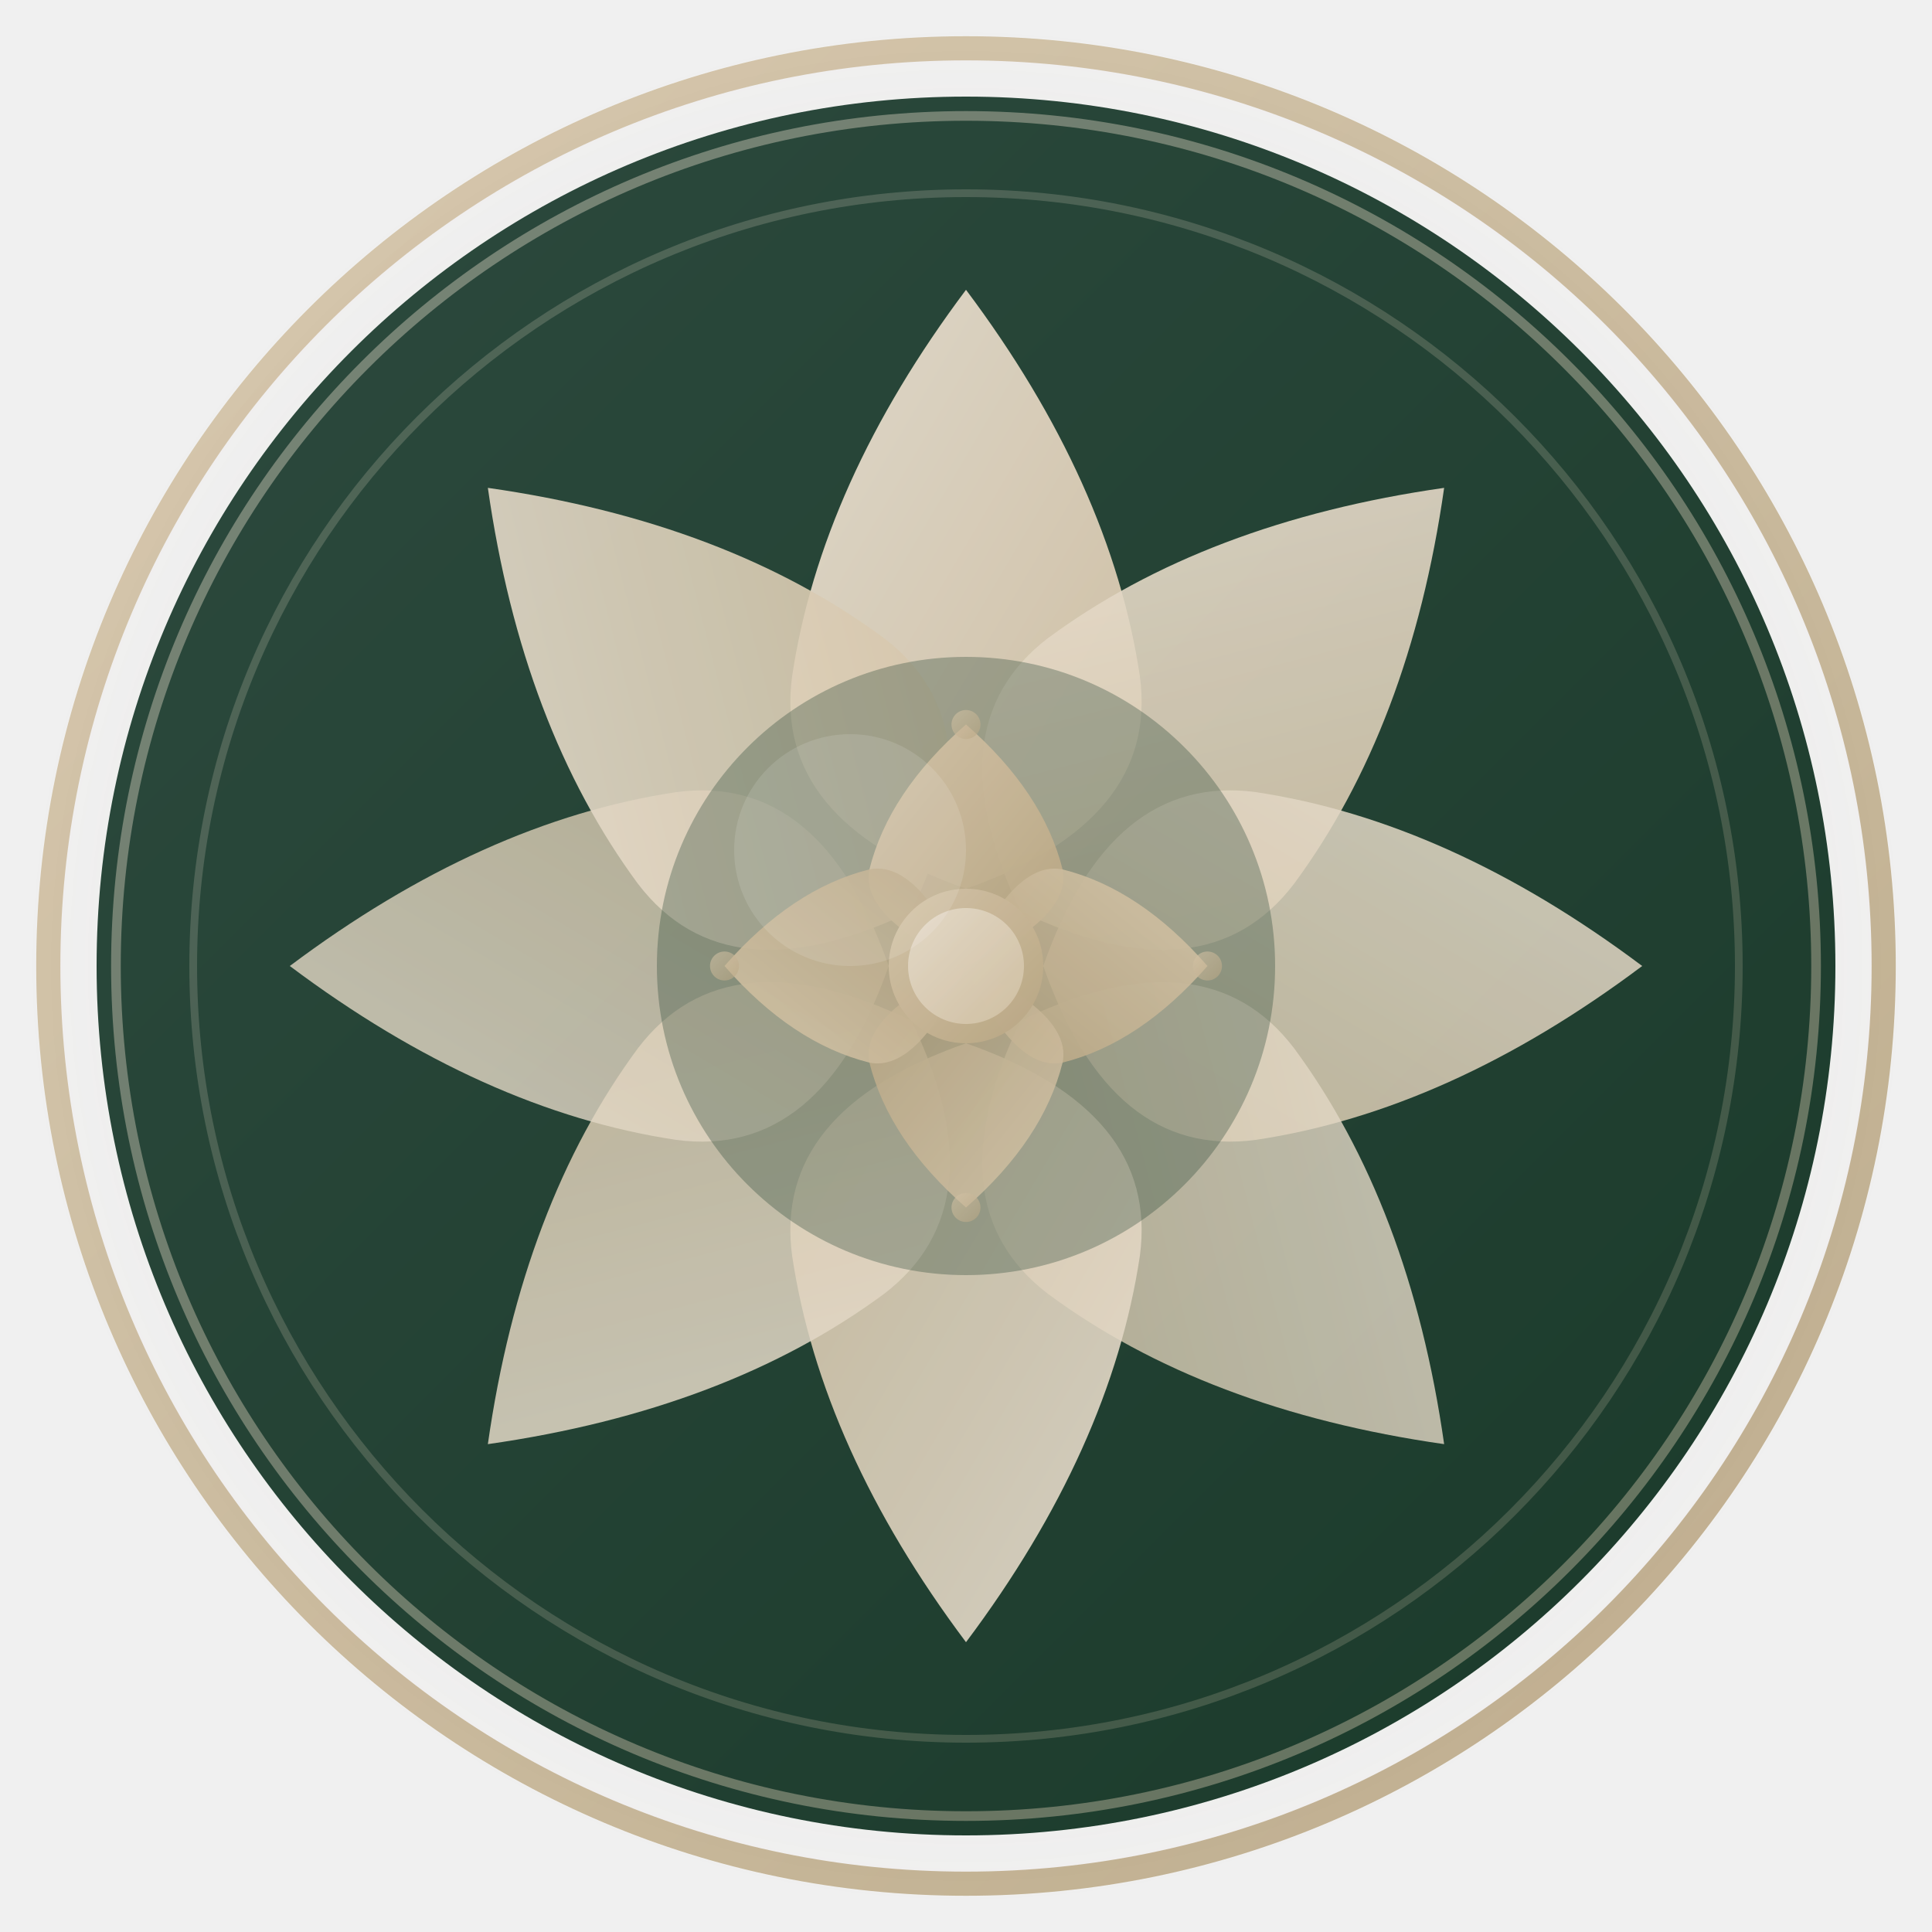
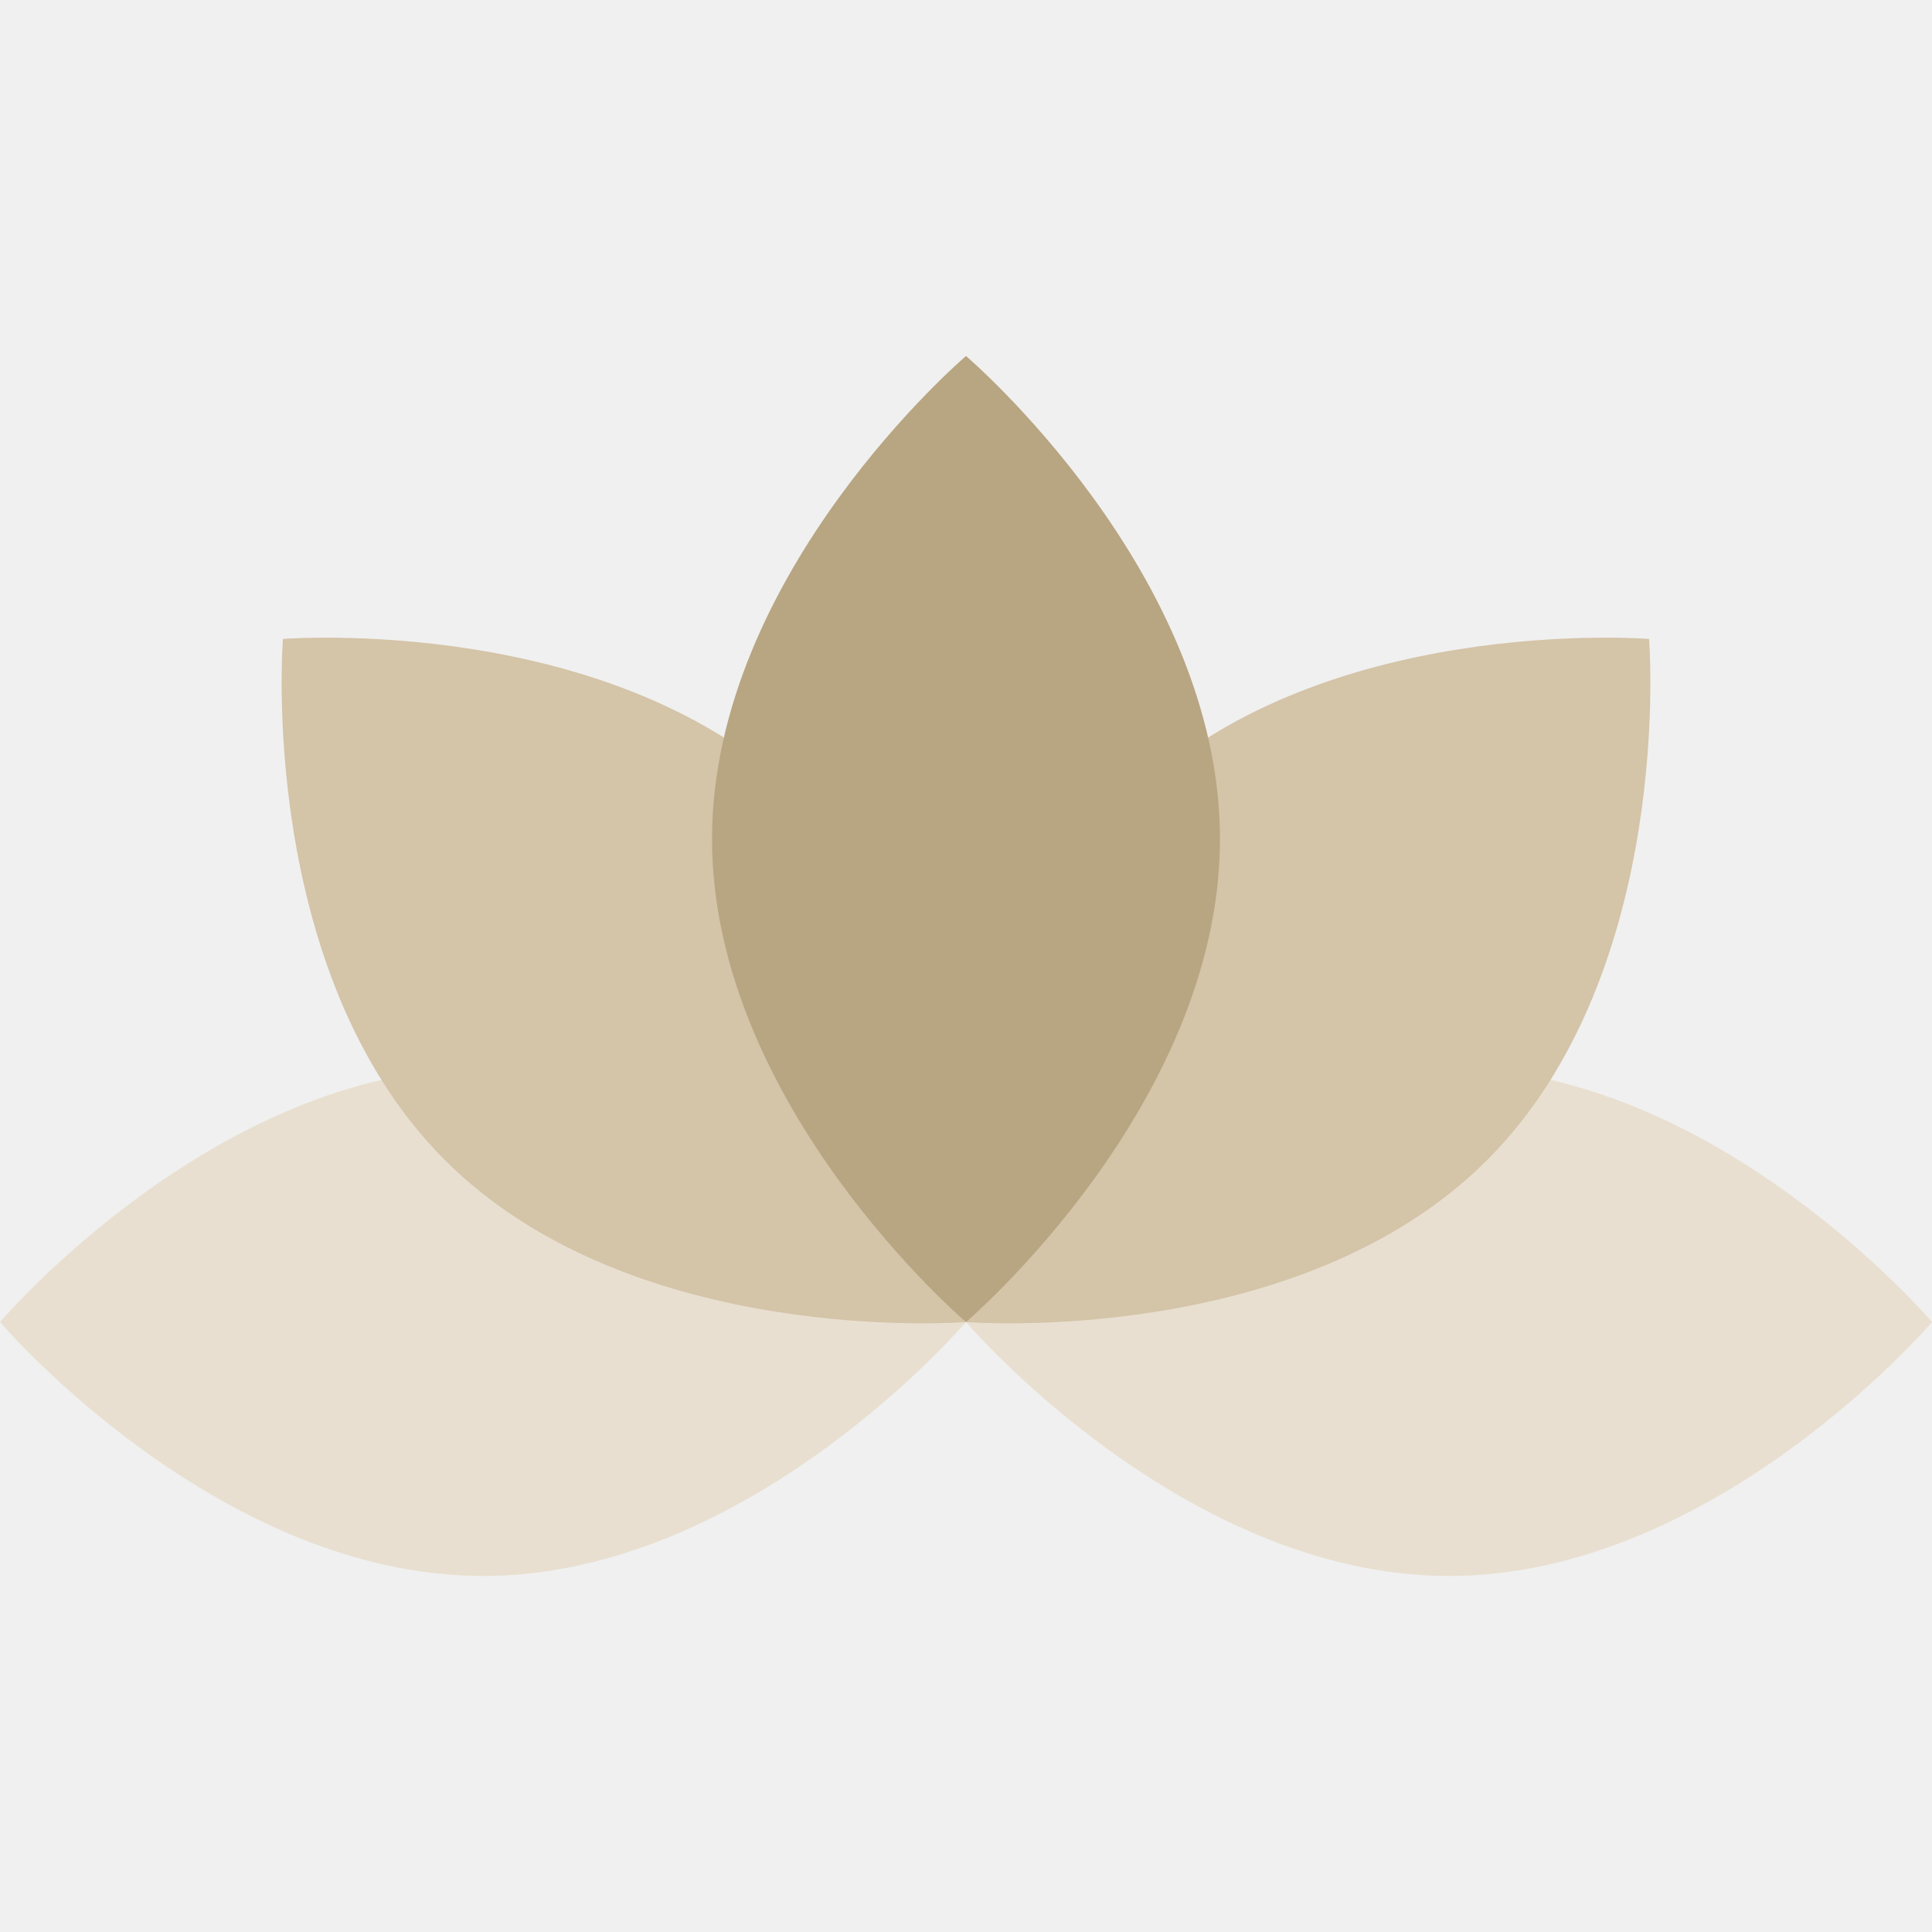
- <svg xmlns="http://www.w3.org/2000/svg" viewBox="0 0 200 200">
-   <defs>
-     <linearGradient id="forestGradient" x1="0%" y1="0%" x2="100%" y2="100%">
-       <stop offset="0%" style="stop-color:#2D4A3E;stop-opacity:1" />
-       <stop offset="100%" style="stop-color:#1A3A2A;stop-opacity:1" />
-     </linearGradient>
-     <linearGradient id="goldGradient" x1="0%" y1="0%" x2="100%" y2="100%">
-       <stop offset="0%" style="stop-color:#D4C4A8;stop-opacity:1" />
-       <stop offset="100%" style="stop-color:#B8A582;stop-opacity:1" />
-     </linearGradient>
-     <linearGradient id="champagneGradient" x1="0%" y1="0%" x2="100%" y2="100%">
-       <stop offset="0%" style="stop-color:#E8DFD0;stop-opacity:1" />
-       <stop offset="100%" style="stop-color:#D4C4A8;stop-opacity:1" />
-     </linearGradient>
-     <radialGradient id="glowGradient" cx="50%" cy="50%" r="50%">
-       <stop offset="0%" style="stop-color:#D4C4A8;stop-opacity:0.4" />
-       <stop offset="100%" style="stop-color:#B8A582;stop-opacity:0" />
-     </radialGradient>
-   </defs>
-   <circle cx="100" cy="100" r="98" fill="url(#glowGradient)" opacity="0.5" />
-   <circle cx="100" cy="100" r="95" fill="none" stroke="url(#goldGradient)" stroke-width="2.5" opacity="0.9" />
-   <circle cx="100" cy="100" r="90" fill="url(#forestGradient)" />
-   <circle cx="100" cy="100" r="88" fill="none" stroke="url(#champagneGradient)" stroke-width="1" opacity="0.4" />
-   <circle cx="100" cy="100" r="80" fill="none" stroke="url(#champagneGradient)" stroke-width="0.8" opacity="0.2" />
-   <g id="petals">
-     <path d="M 100 30 Q 85 50 82 70 Q 80 85 100 92 Q 120 85 118 70 Q 115 50 100 30" fill="url(#champagneGradient)" opacity="0.95" />
-     <path d="M 100 30 Q 85 50 82 70 Q 80 85 100 92 Q 120 85 118 70 Q 115 50 100 30" fill="url(#champagneGradient)" opacity="0.9" transform="rotate(45 100 100)" />
-     <path d="M 100 30 Q 85 50 82 70 Q 80 85 100 92 Q 120 85 118 70 Q 115 50 100 30" fill="url(#champagneGradient)" opacity="0.85" transform="rotate(90 100 100)" />
-     <path d="M 100 30 Q 85 50 82 70 Q 80 85 100 92 Q 120 85 118 70 Q 115 50 100 30" fill="url(#champagneGradient)" opacity="0.8" transform="rotate(135 100 100)" />
-     <path d="M 100 30 Q 85 50 82 70 Q 80 85 100 92 Q 120 85 118 70 Q 115 50 100 30" fill="url(#champagneGradient)" opacity="0.9" transform="rotate(180 100 100)" />
-     <path d="M 100 30 Q 85 50 82 70 Q 80 85 100 92 Q 120 85 118 70 Q 115 50 100 30" fill="url(#champagneGradient)" opacity="0.85" transform="rotate(225 100 100)" />
-     <path d="M 100 30 Q 85 50 82 70 Q 80 85 100 92 Q 120 85 118 70 Q 115 50 100 30" fill="url(#champagneGradient)" opacity="0.8" transform="rotate(270 100 100)" />
-     <path d="M 100 30 Q 85 50 82 70 Q 80 85 100 92 Q 120 85 118 70 Q 115 50 100 30" fill="url(#champagneGradient)" opacity="0.9" transform="rotate(315 100 100)" />
+ <svg xmlns="http://www.w3.org/2000/svg" height="800px" width="800px" version="1.1" id="Layer_1" viewBox="0 0 512 512" xml:space="preserve" fill="#000000">
+   <g id="SVGRepo_bgCarrier" stroke-width="0" />
+   <g id="SVGRepo_tracerCarrier" stroke-linecap="round" stroke-linejoin="round" />
+   <g id="SVGRepo_iconCarrier">
+     <path style="fill:#E8DFD0;" d="M128,283.048c70.693,0,128,67.301,128,67.301s-57.307,67.301-128,67.301S0,350.349,0,350.349 S57.307,283.048,128,283.048z" />
+     <path style="fill:#D4C4A8;" d="M213.079,212.251C263.067,262.237,256,350.349,256,350.349s-88.112,7.067-138.099-42.92 S74.98,169.331,74.98,169.331S163.092,162.264,213.079,212.251z" />
+     <path style="fill:#E8DFD0;" d="M384,283.048c-70.693,0-128,67.301-128,67.301s57.307,67.301,128,67.301s128-67.301,128-67.301 S454.693,283.048,384,283.048z" />
+     <path style="fill:#D4C4A8;" d="M298.92,212.251C248.933,262.237,256,350.349,256,350.349s88.112,7.067,138.099-42.92 s42.92-138.099,42.92-138.099S348.908,162.264,298.92,212.251z" />
+     <path style="fill:#B8A582;" d="M323.301,222.349c0,70.693-67.301,128-67.301,128s-67.301-57.307-67.301-128s67.301-128,67.301-128 S323.301,151.657,323.301,222.349z" />
  </g>
-   <circle cx="100" cy="100" r="32" fill="rgba(26, 58, 42, 0.3)" />
-   <g id="inner-petals">
-     <path d="M 100 75 Q 92 82 90 90 Q 89 95 100 100 Q 111 95 110 90 Q 108 82 100 75" fill="url(#goldGradient)" opacity="0.95" />
-     <path d="M 100 75 Q 92 82 90 90 Q 89 95 100 100 Q 111 95 110 90 Q 108 82 100 75" fill="url(#goldGradient)" opacity="0.9" transform="rotate(90 100 100)" />
-     <path d="M 100 75 Q 92 82 90 90 Q 89 95 100 100 Q 111 95 110 90 Q 108 82 100 75" fill="url(#goldGradient)" opacity="0.85" transform="rotate(180 100 100)" />
-     <path d="M 100 75 Q 92 82 90 90 Q 89 95 100 100 Q 111 95 110 90 Q 108 82 100 75" fill="url(#goldGradient)" opacity="0.9" transform="rotate(270 100 100)" />
-   </g>
-   <circle cx="100" cy="100" r="8" fill="url(#goldGradient)" opacity="0.95" />
-   <circle cx="100" cy="100" r="6" fill="url(#champagneGradient)" opacity="0.8" />
-   <ellipse cx="88" cy="88" rx="12" ry="12" fill="white" opacity="0.12" />
-   <circle cx="100" cy="75" r="1.5" fill="url(#goldGradient)" opacity="0.6" />
-   <circle cx="125" cy="100" r="1.5" fill="url(#goldGradient)" opacity="0.6" />
-   <circle cx="100" cy="125" r="1.5" fill="url(#goldGradient)" opacity="0.6" />
-   <circle cx="75" cy="100" r="1.5" fill="url(#goldGradient)" opacity="0.6" />
</svg>
